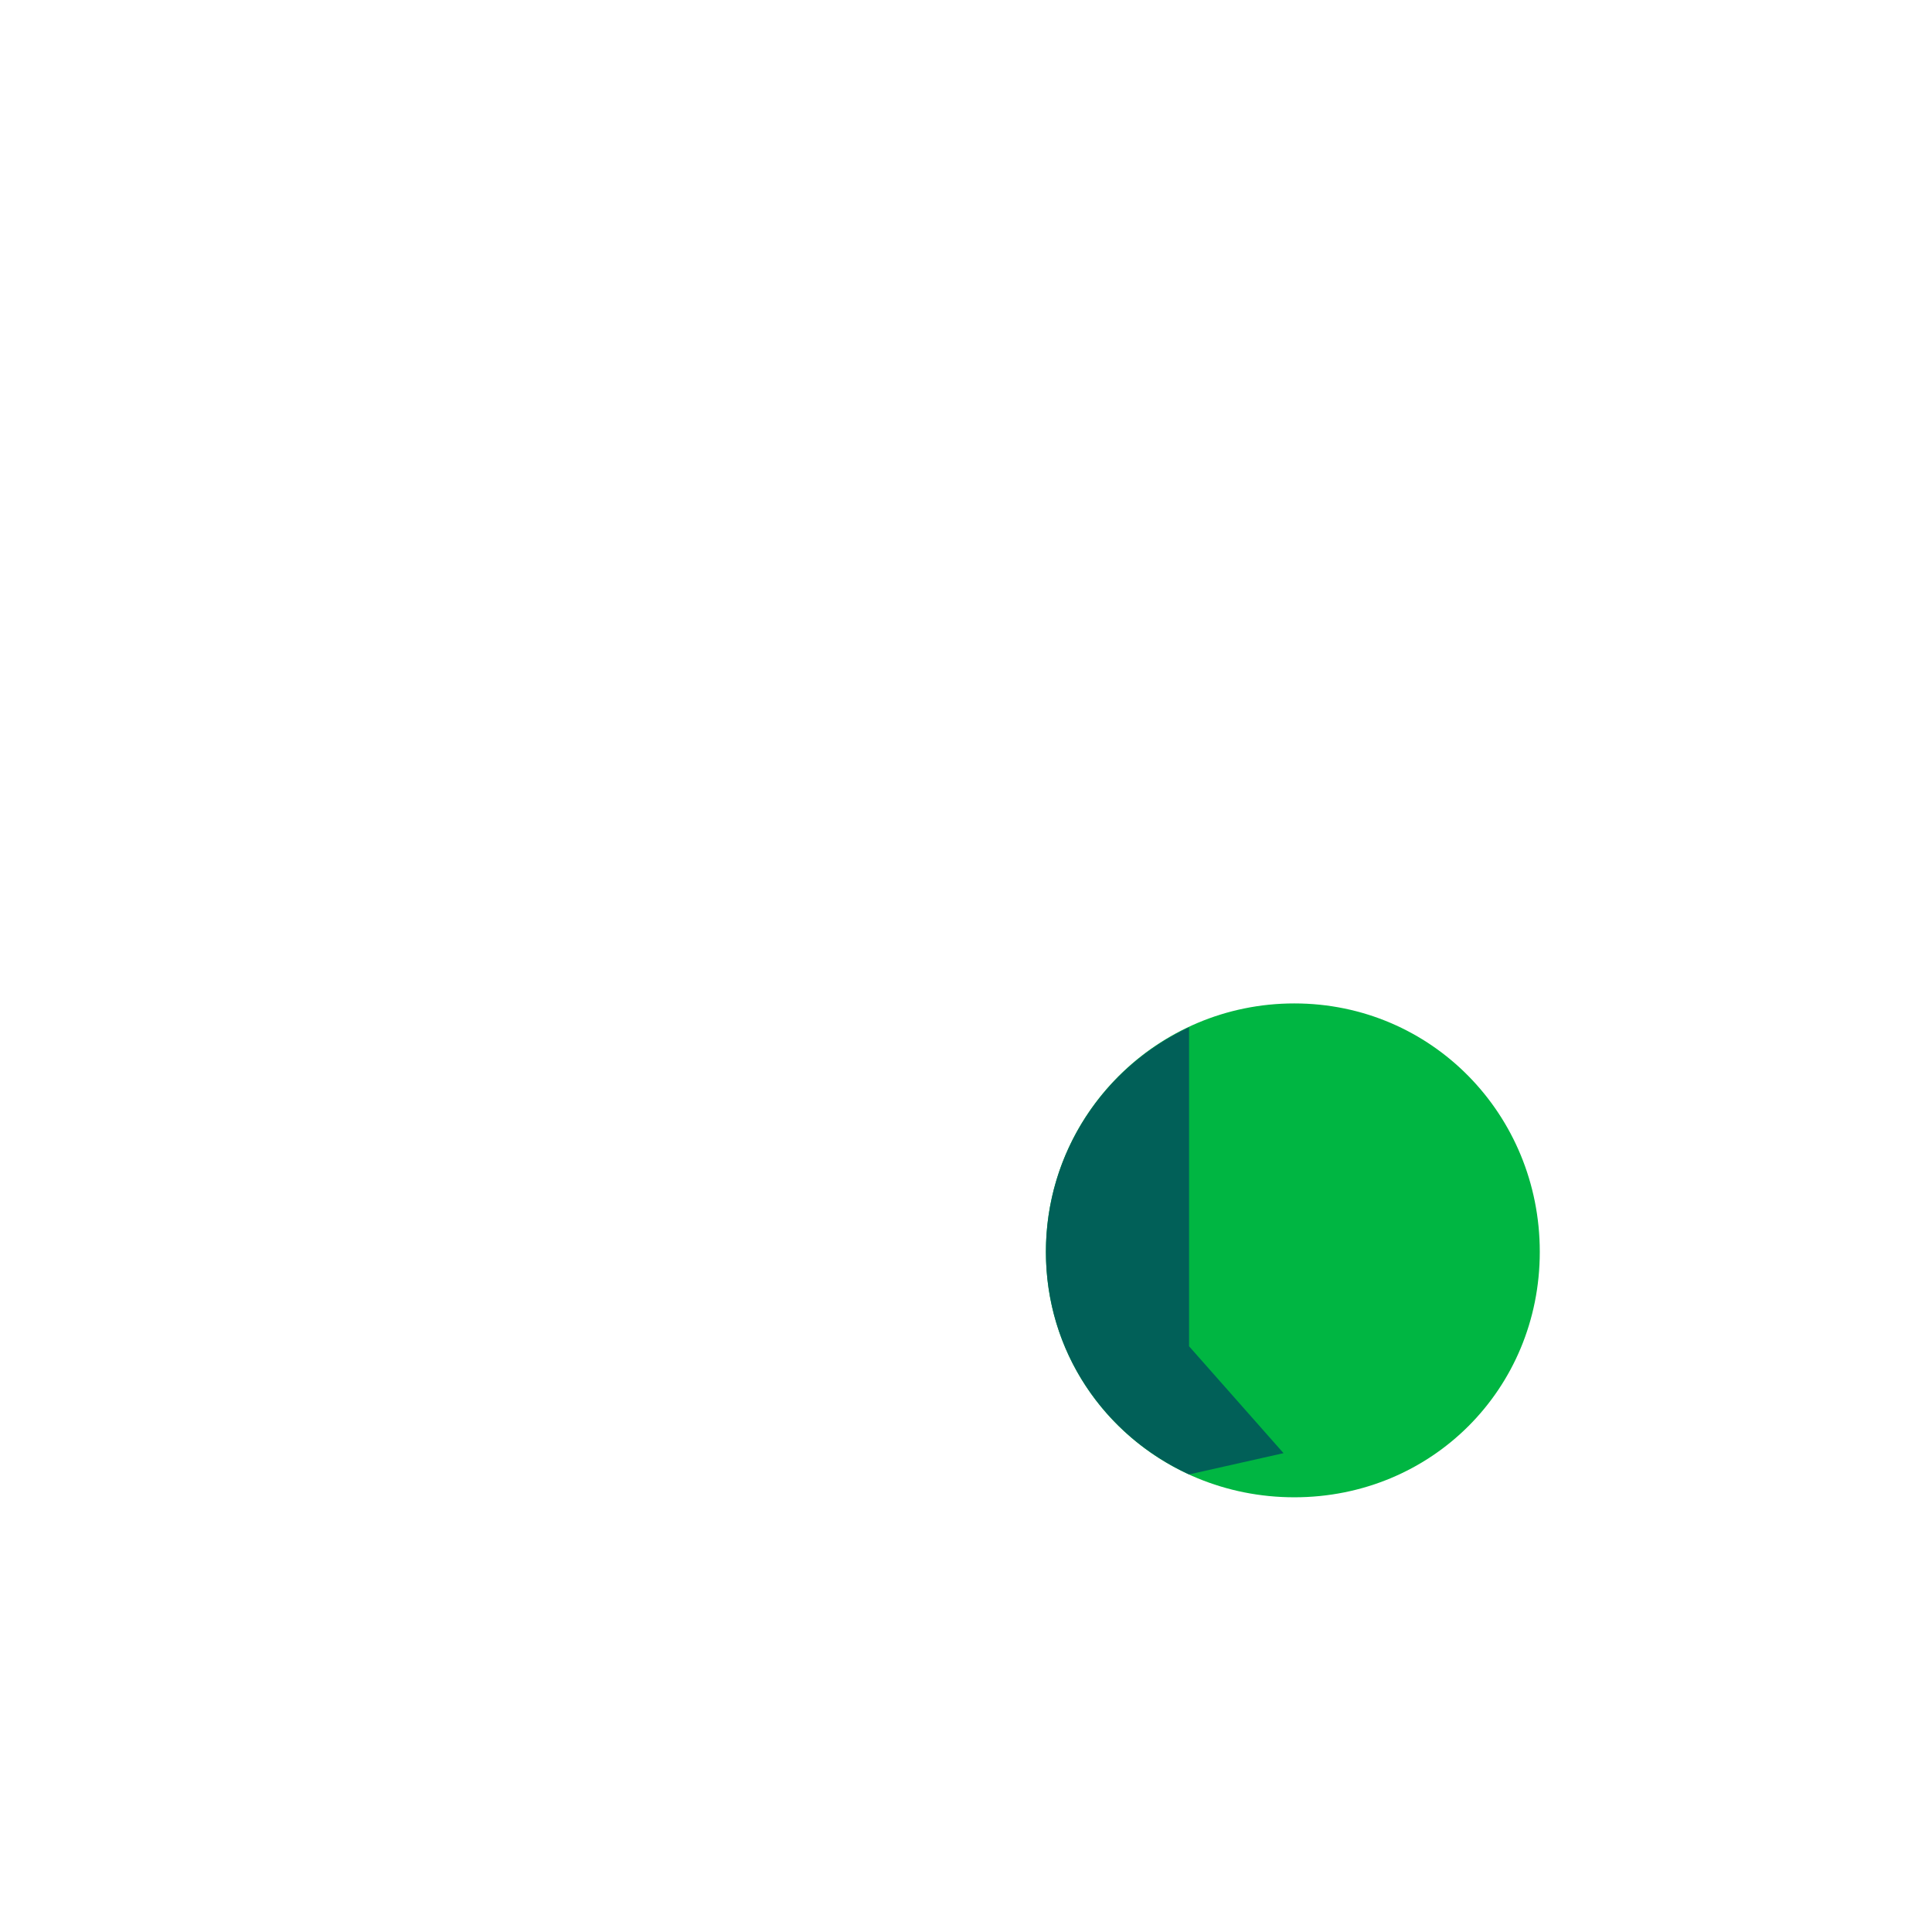
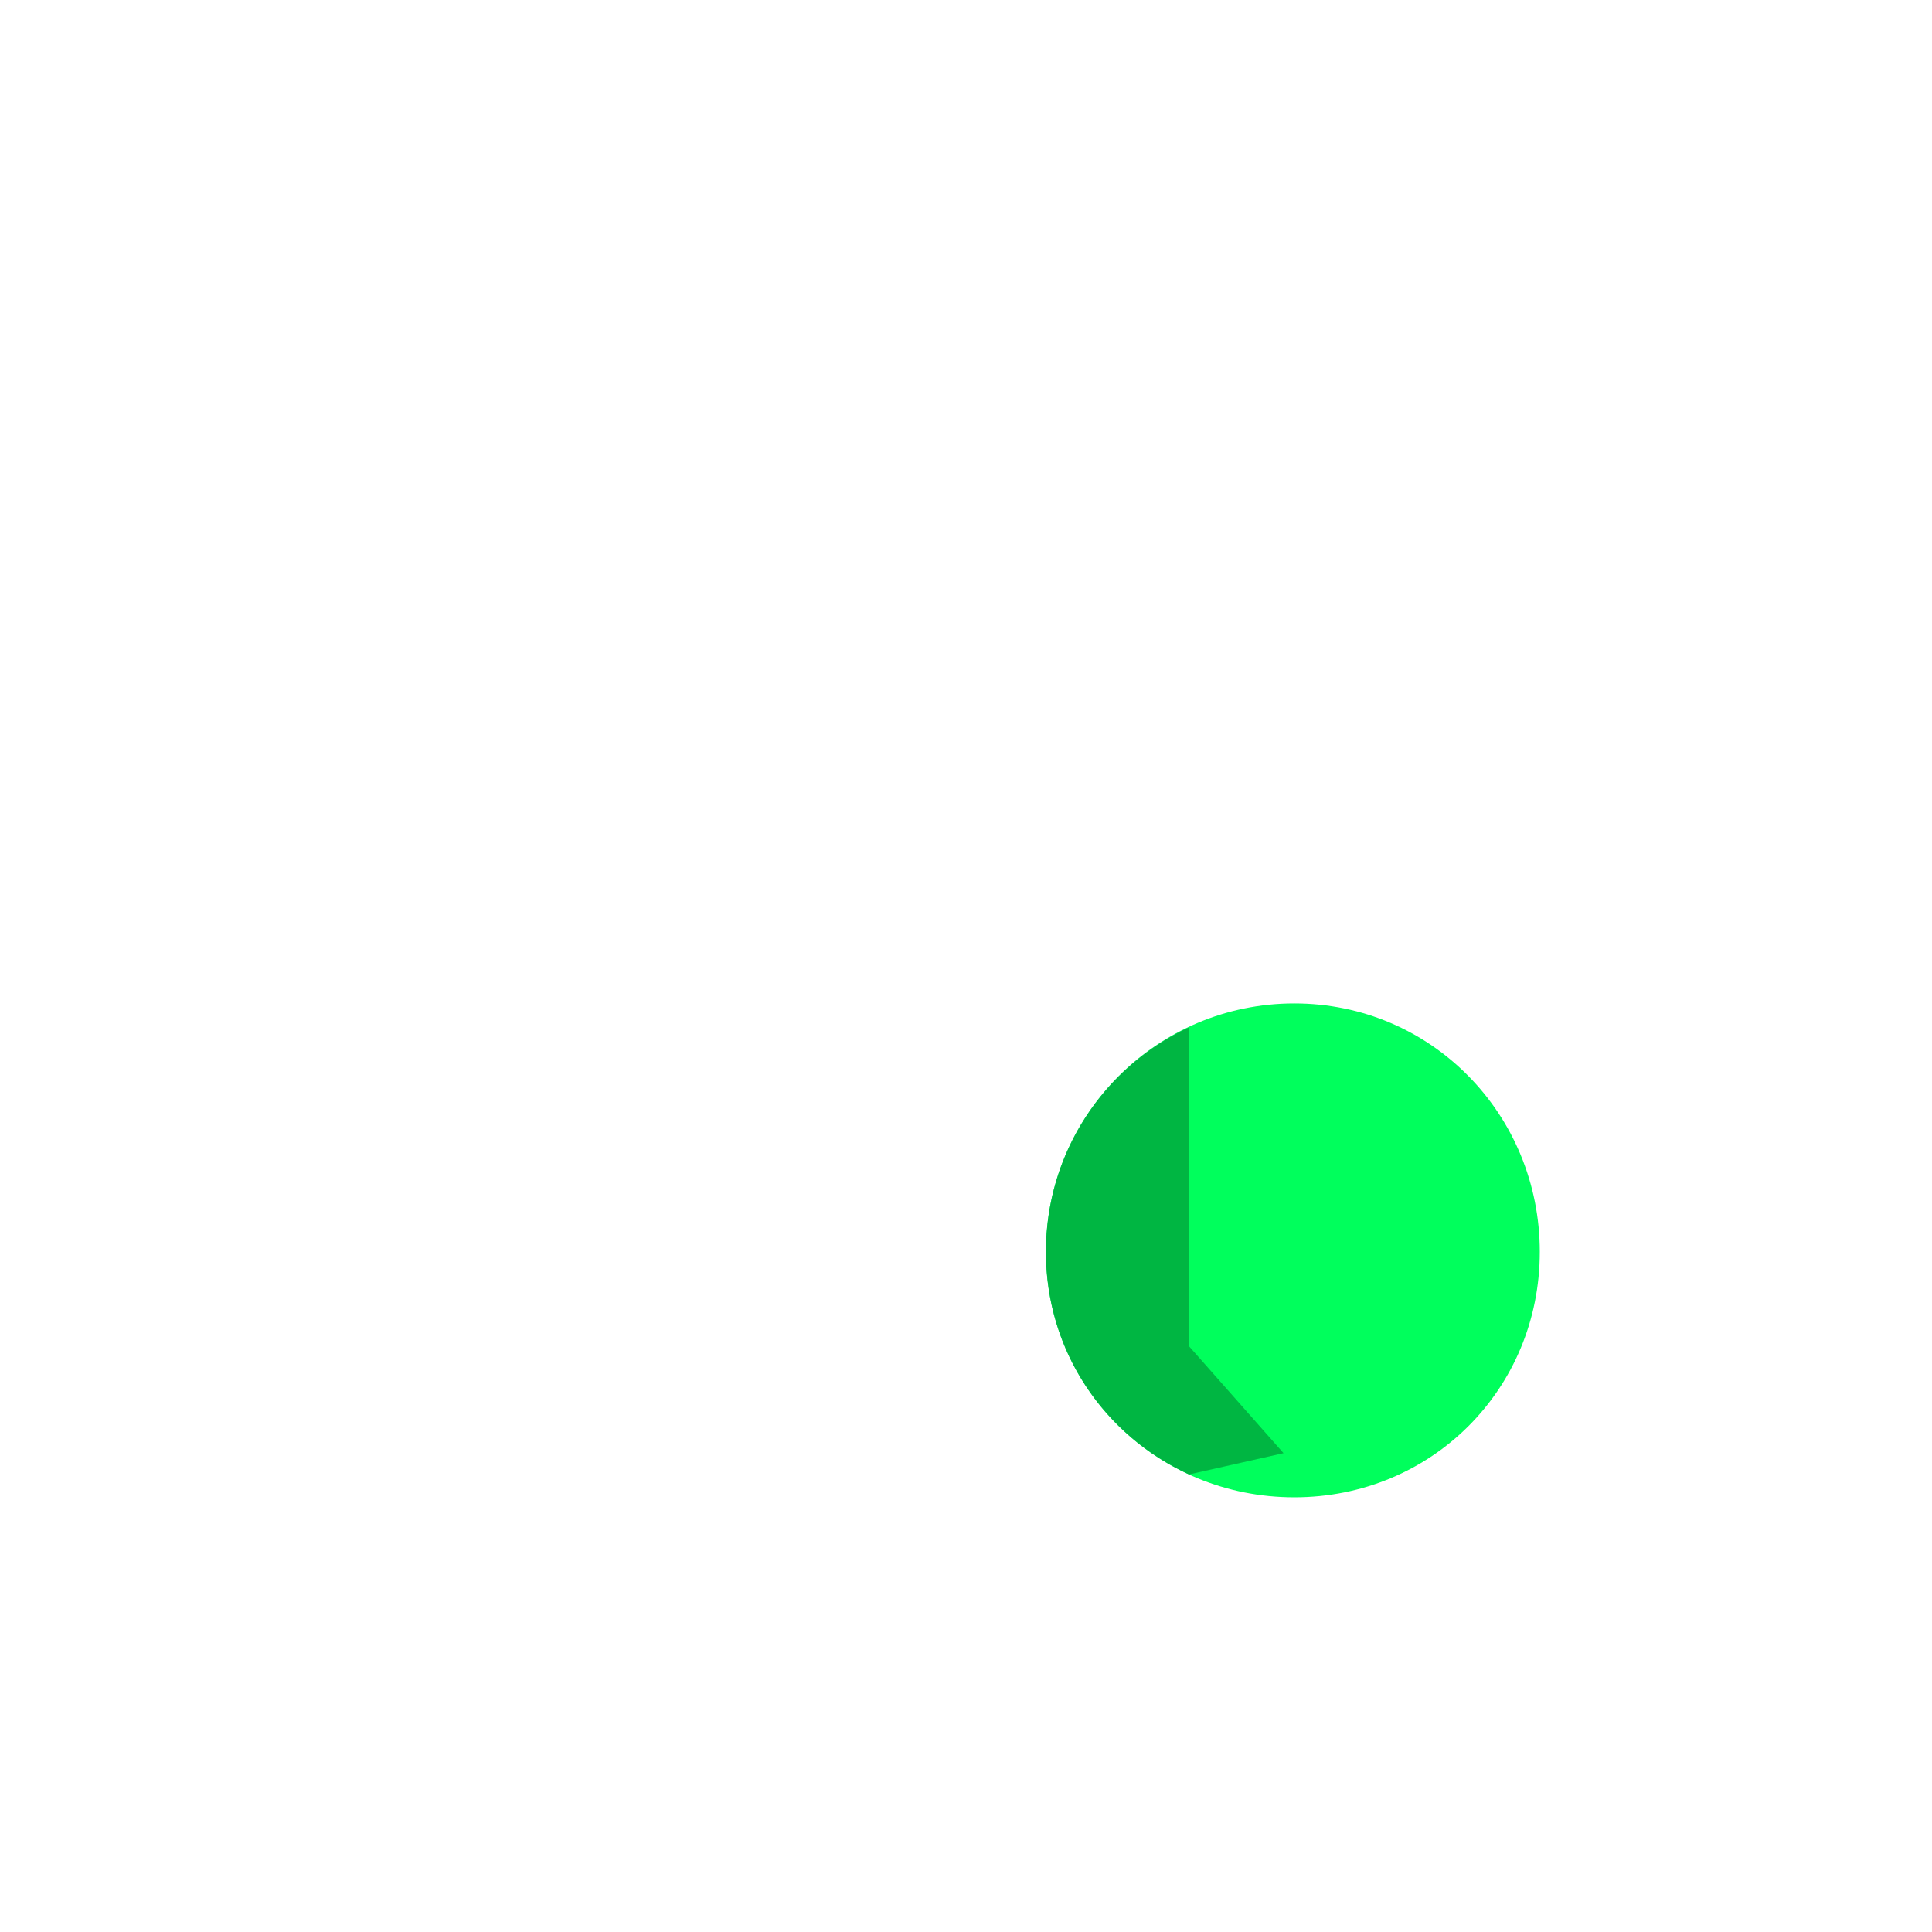
<svg xmlns="http://www.w3.org/2000/svg" version="1.0" x="0px" y="0px" viewBox="0 0 591.1 591.1" style="enable-background:new 0 0 591.1 591.1;" xml:space="preserve">
-   <g id="samples" style="display:none;">
+   <g id="dots" style="display:none;">
+     <path style="display:inline;fill:#D5D5D4;" d="M396,458.1c42,0,75.1-33.1,75.1-75.1s-33.1-76-75.1-76s-76,34-76,76   S354,458.1,396,458.1z" />
+   </g>
+   <g id="overlay_x5F_alt">
+     <path style="fill:#00FF5C;" d="M396,458.1c42,0,75.1-33.1,75.1-75.1s-33.1-76-75.1-76s-76,34-76,76S354,458.1,396,458.1z" />
+     <path style="fill:#00B642;" d="M363.8,411.9v-97.6C337.9,326.3,320,352.6,320,383c0,30.5,17.9,56.2,43.8,68.1l28.9-6.5L363.8,411.9   z" />
+   </g>
+   <g id="temp" style="display:none;">
</g>
-   <g id="regOverlay" style="display:none;">
-     <path style="display:inline;fill:#00B642;" d="M396,458.1c42,0,75.1-33.1,75.1-75.1s-33.1-76-75.1-76s-76,34-76,76   S354,458.1,396,458.1z" />
-     <path style="display:inline;fill:#016058;" d="M363.8,314.2C337.9,326.3,320,352.6,320,383c0,30.5,17.9,56.2,43.7,68.1V314.2z" />
-   </g>
-   <g id="chiselOverlay">
-     <g>
-       <path style="fill:#00B642;" d="M396,458.1c42,0,75.1-33.1,75.1-75.1s-33.1-76-75.1-76s-76,34-76,76S354,458.1,396,458.1z" />
-       <path style="fill:#016058;" d="M363.8,411.9v-97.6C337.9,326.3,320,352.6,320,383c0,30.5,17.9,56.2,43.8,68.1l28.9-6.5    L363.8,411.9z" />
-     </g>
-   </g>
</svg>
